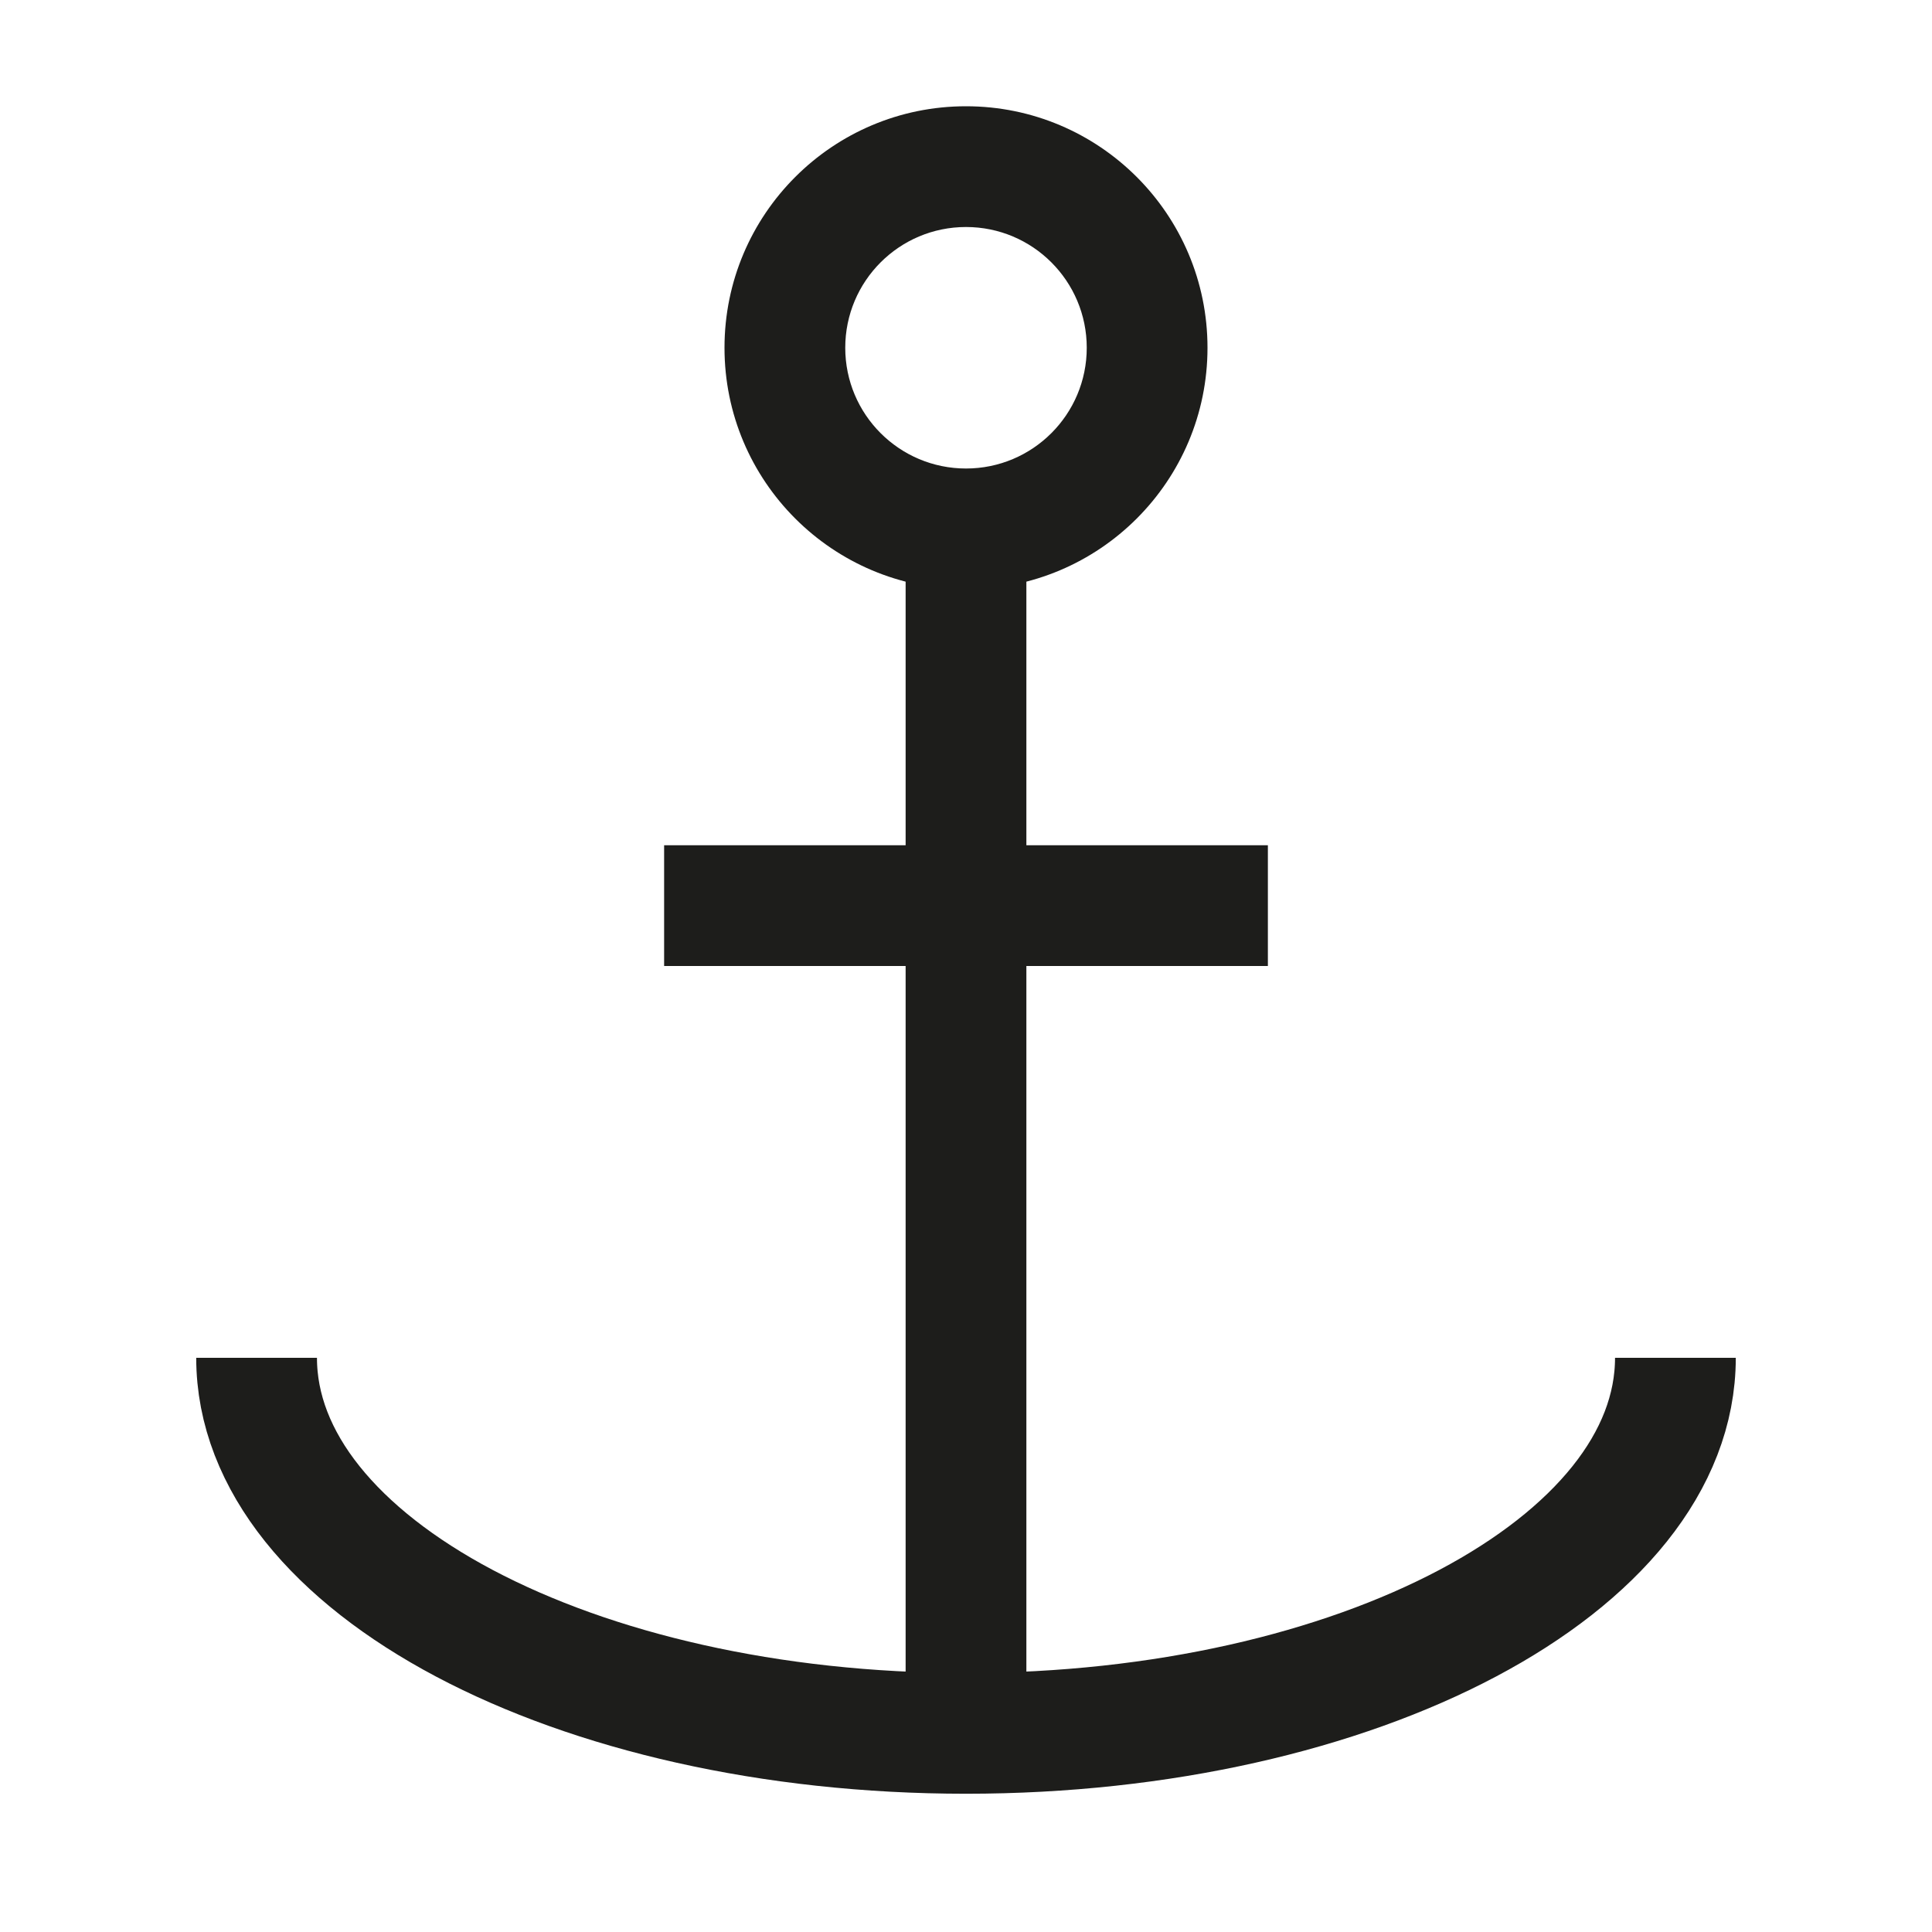
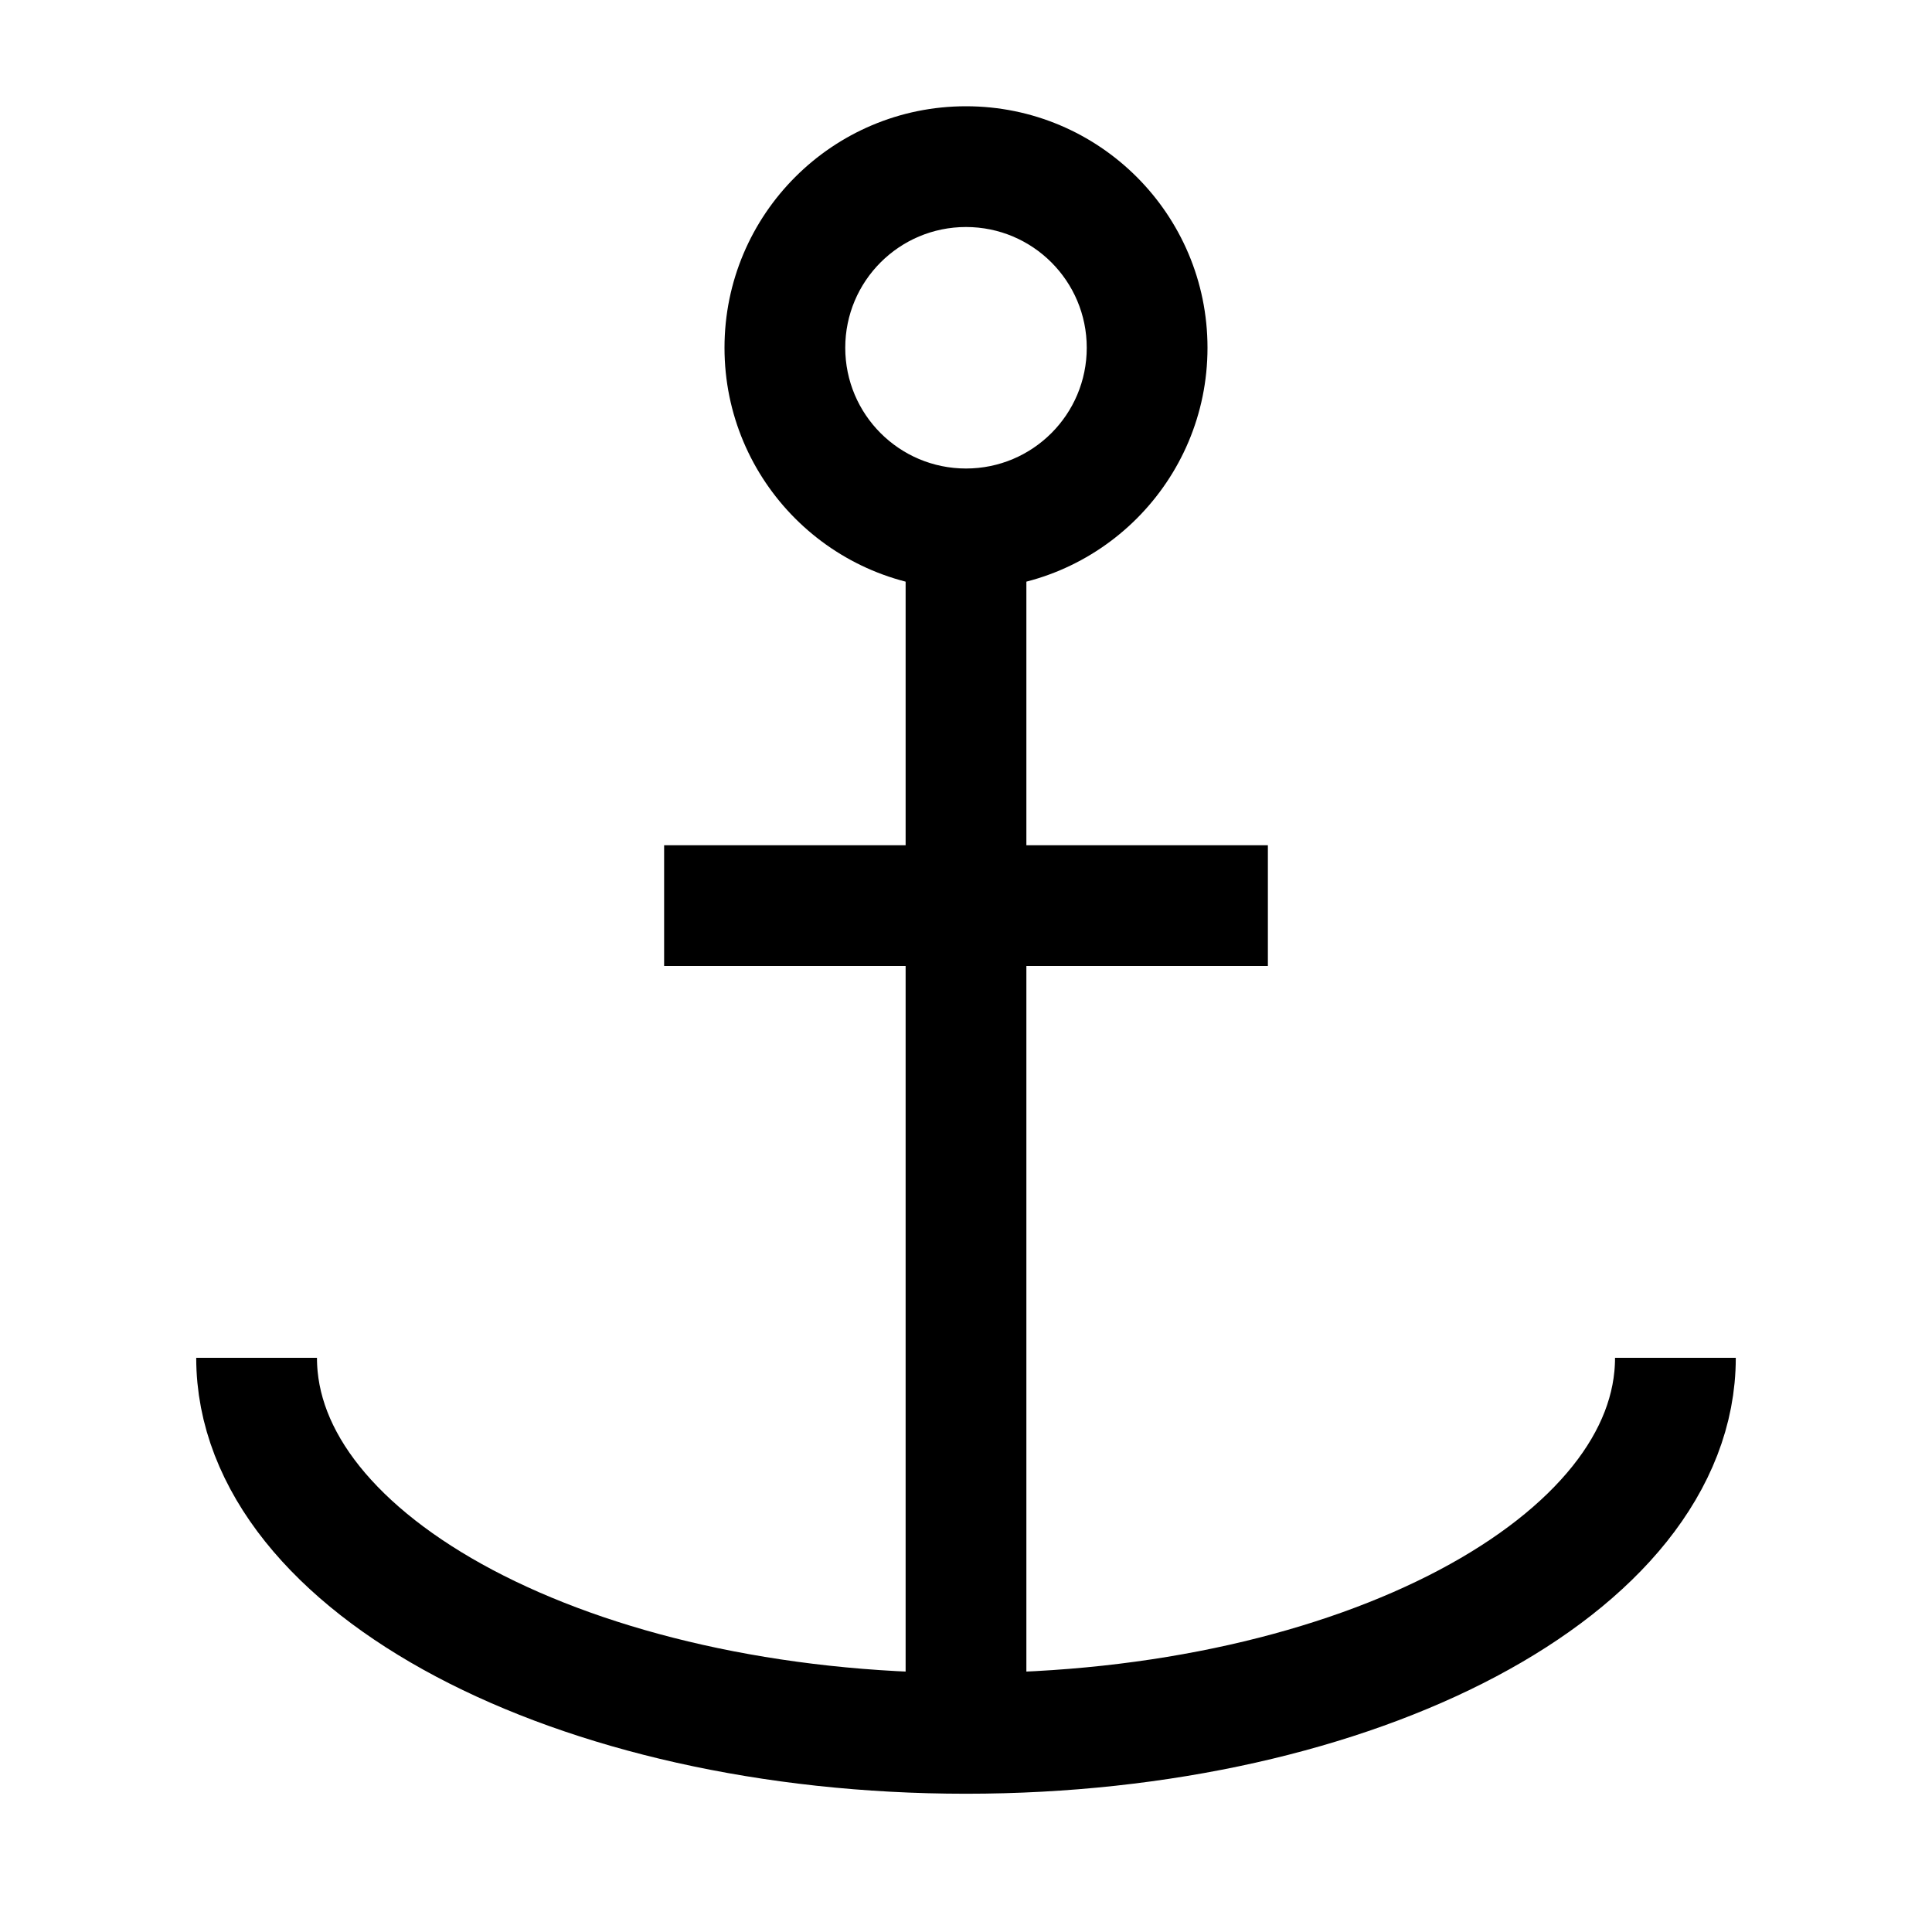
<svg xmlns="http://www.w3.org/2000/svg" viewBox="0 0 32 32">
  <defs>
-     <style>.cls-1,.cls-2{fill:none;}.cls-2{stroke:#1d1d1b;stroke-miterlimit:10;stroke-width:2px;}.cls-3{fill:#1d1d1b;}</style>
+     <style>.cls-1,.cls-2{fill:none;}.cls-2{stroke:#000;stroke-miterlimit:10;stroke-width:2px;}</style>
  </defs>
  <g id="Ebene_10" data-name="Ebene 10">
    <rect class="cls-1" width="32" height="32" />
  </g>
  <g id="Anker">
    <line class="cls-2" x1="16" y1="9.52" x2="16" y2="28.38" />
    <line class="cls-2" x1="21" y1="15" x2="11" y2="15" />
    <path class="cls-2" d="M27.75,22.49c0,3.43-5.26,6.22-11.75,6.22S4.25,25.92,4.25,22.49" transform="translate(0)" />
-     <path class="cls-3" d="M16,3.76a2,2,0,1,1-2,2,2,2,0,0,1,2-2m0-2a4,4,0,1,0,4,4,4,4,0,0,0-4-4Z" transform="translate(0)" />
+     <path d="M16,3.76a2,2,0,1,1-2,2,2,2,0,0,1,2-2m0-2a4,4,0,1,0,4,4,4,4,0,0,0-4-4Z" transform="translate(0)" />
  </g>
</svg>
